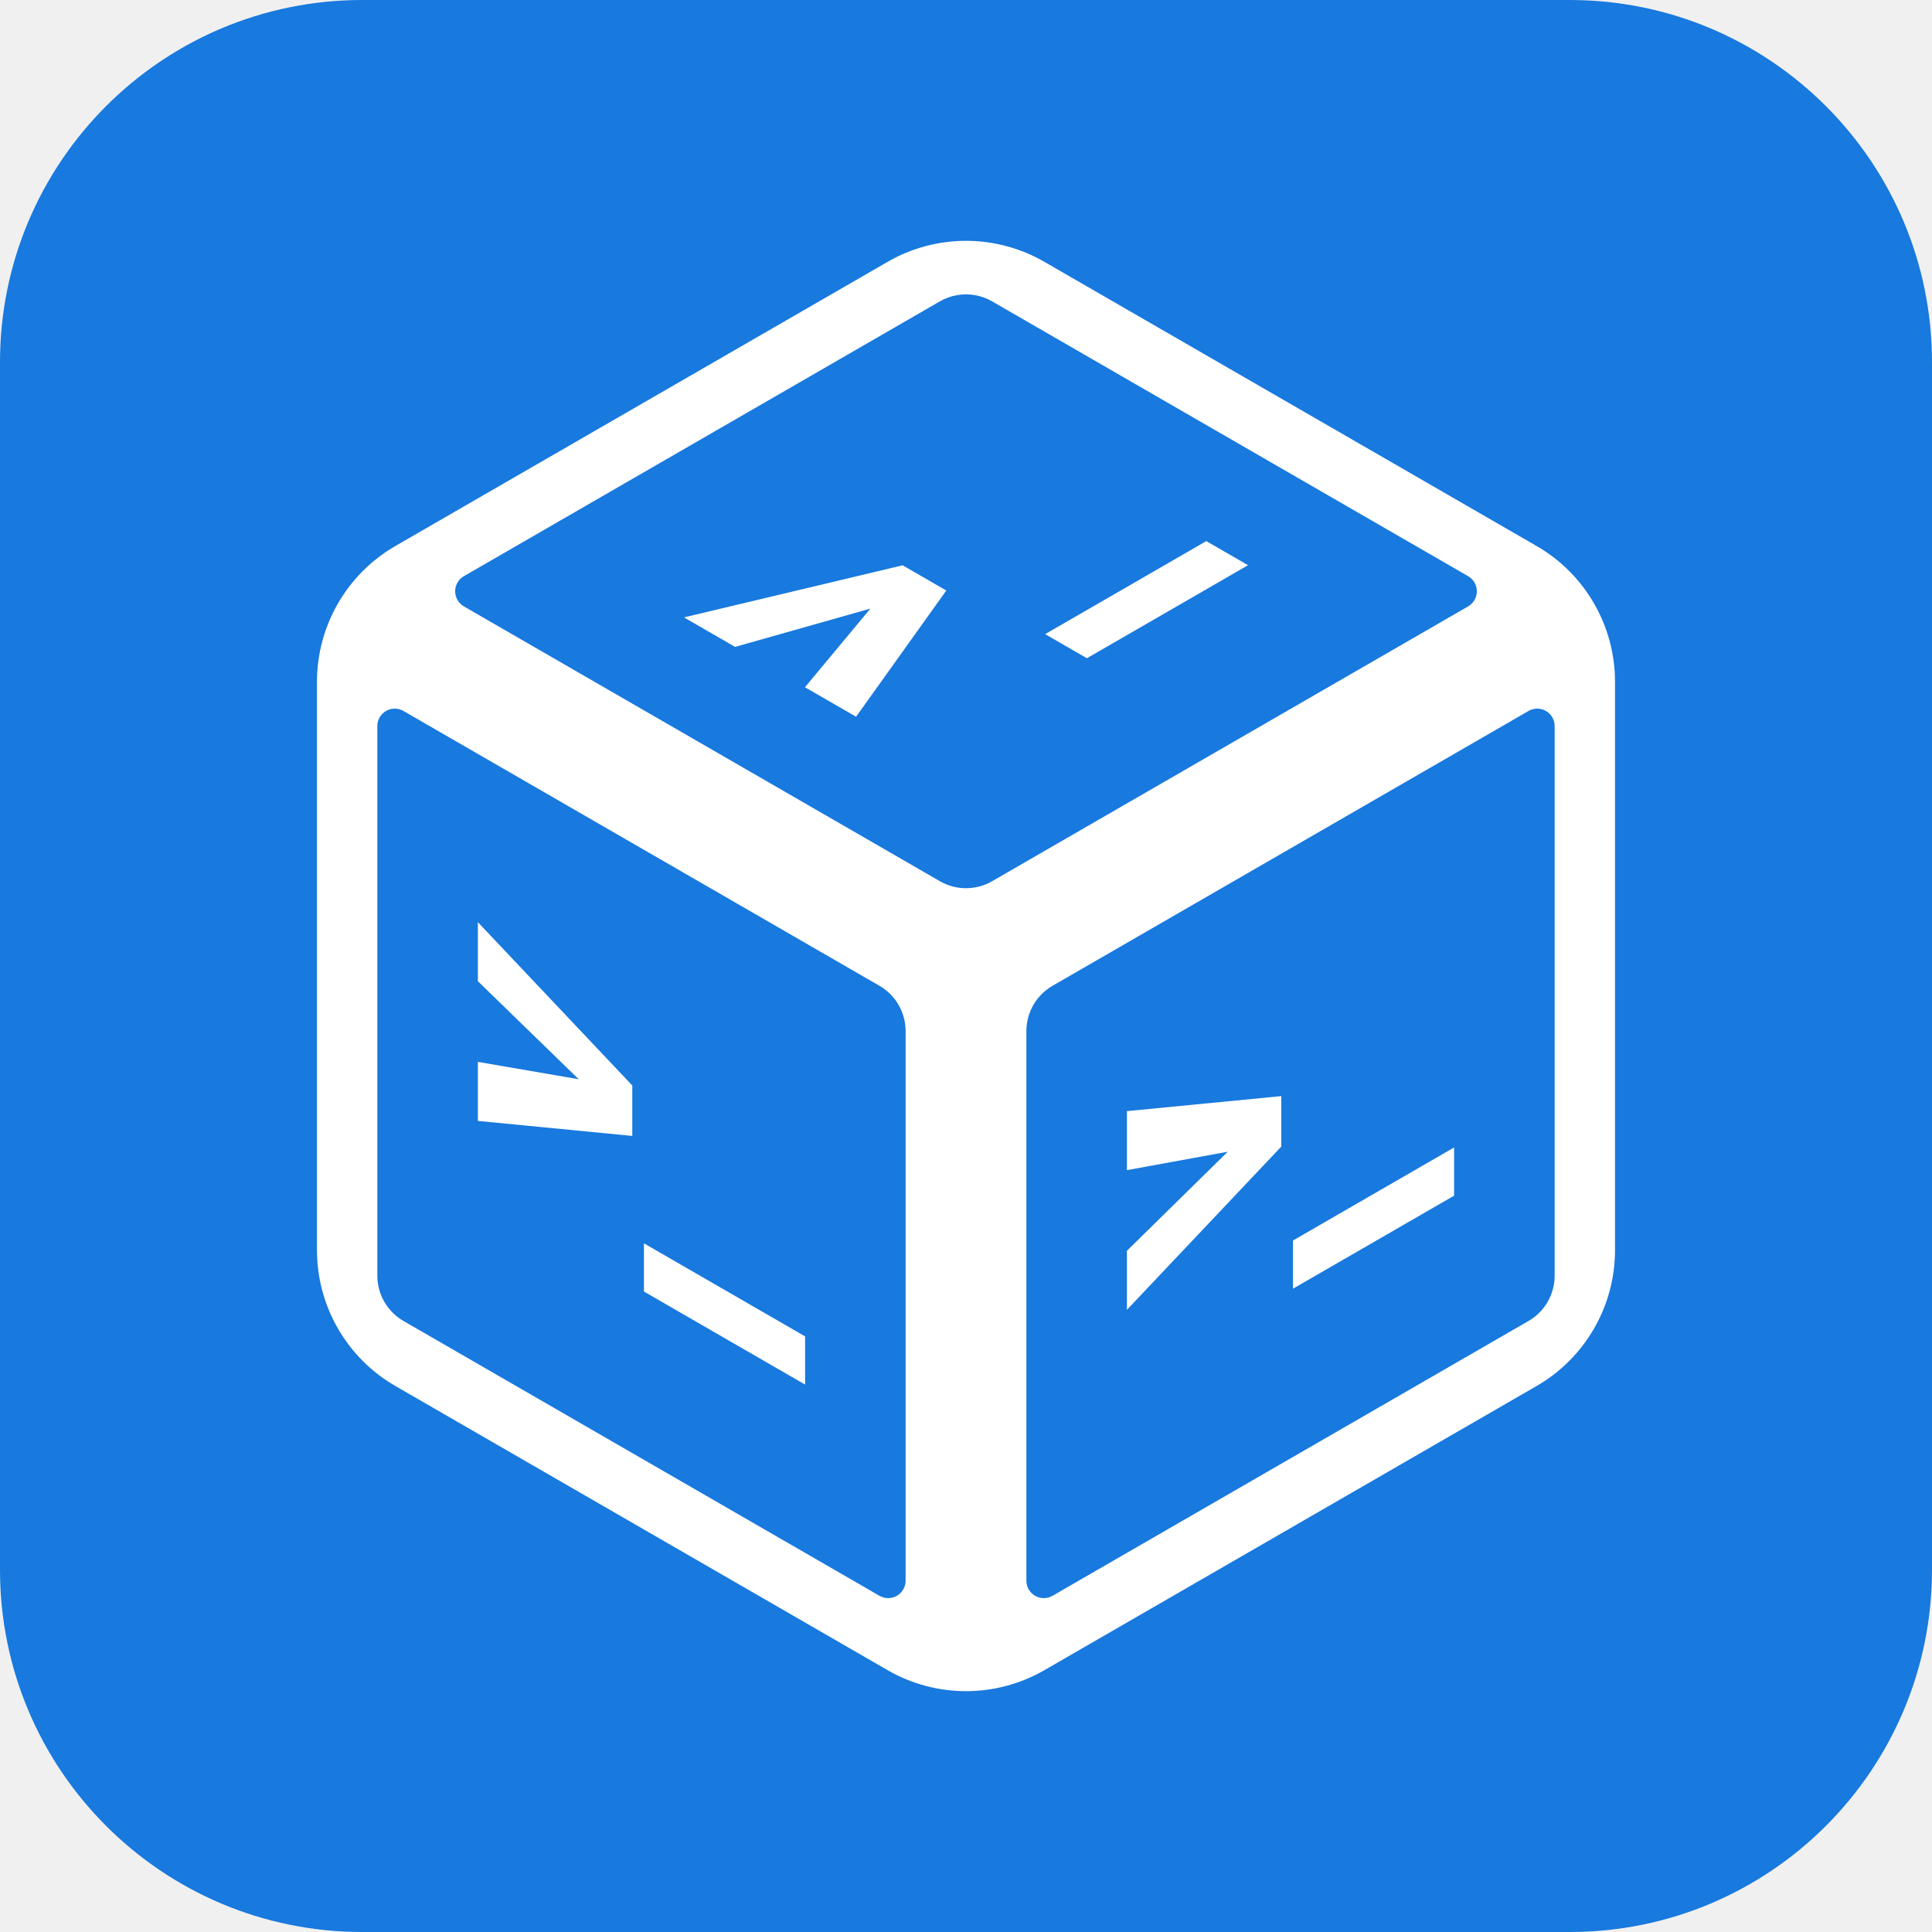
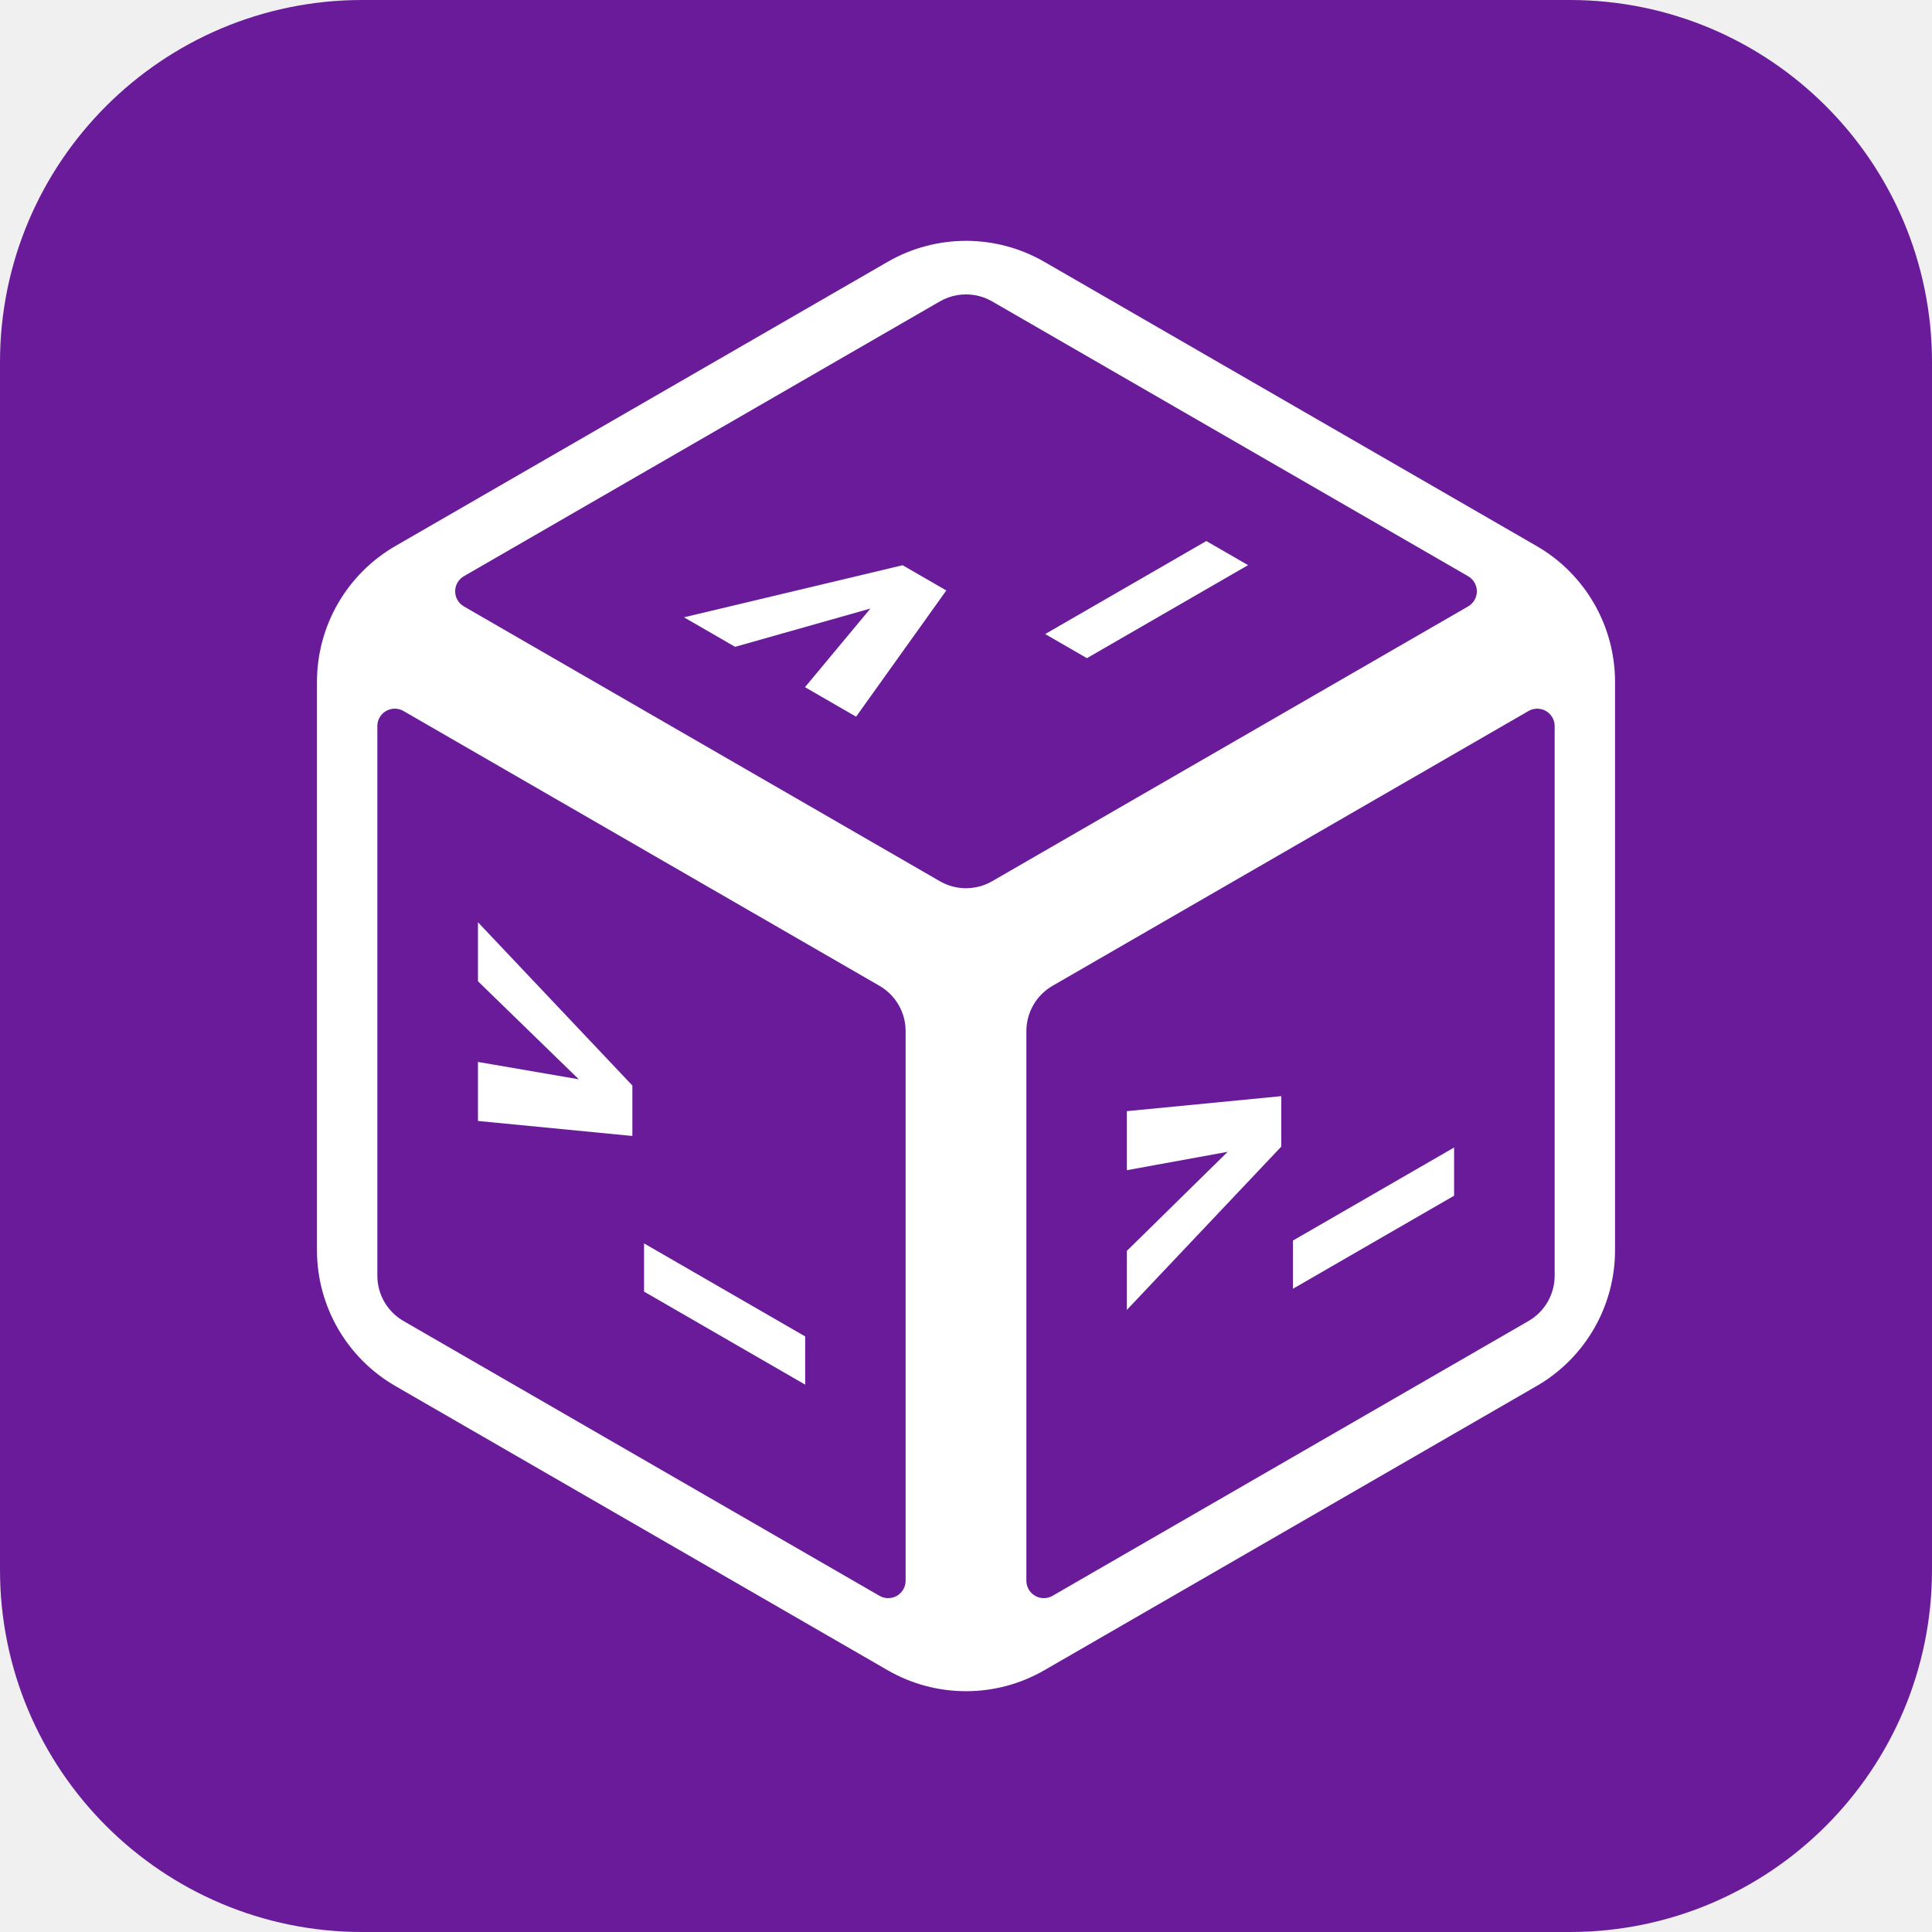
- <svg xmlns="http://www.w3.org/2000/svg" width="16" height="16" version="1.1" id="svg14">
-   <defs id="defs18" />
-   <g id="layer1">
-     <rect style="fill:#1879de;stroke-width:12;stroke-linecap:round;stroke-linejoin:round;fill-opacity:1" id="rect455" width="16" height="16" x="0" y="0" rx="3" ry="3" />
-     <g id="g3309-3" transform="matrix(0.125,0,0,0.125,24.5,-4.478224)">
-       <path id="path2544-6" style="fill:#ffffff;fill-opacity:1;stroke-width:19.861;stroke-linecap:round;stroke-linejoin:round" d="m -132,51.781 a 10.392,10.392 0 0 0 -5.195,1.393 L -169.805,72 A 10.392,10.392 0 0 0 -175,81 v 37.652 a 10.392,10.392 0 0 0 5.195,9 l 32.609,18.826 a 10.392,10.392 0 0 0 10.391,0 l 32.609,-18.826 a 10.392,10.392 0 0 0 5.195,-9 V 81 a 10.392,10.392 0 0 0 -5.195,-9 L -126.805,53.174 A 10.392,10.392 0 0 0 -132,51.781 Z m -0.602,3.6 a 3.464,3.464 0 0 1 2.334,0.412 L -98.732,74 a 1.155,1.155 0 0 1 0,2 l -31.535,18.207 a 3.464,3.464 0 0 1 -3.465,0 L -165.268,76 a 1.155,1.155 0 0 1 0,-2 l 31.535,-18.207 a 3.464,3.464 0 0 1 1.131,-0.412 z m -37.443,27.412 a 1.155,1.155 0 0 1 0.777,0.137 l 31.535,18.207 a 3.464,3.464 0 0 1 1.732,3 v 36.414 a 1.155,1.155 0 0 1 -1.732,1 l -31.535,-18.207 a 3.464,3.464 0 0 1 -1.732,-3 V 83.93 a 1.155,1.155 0 0 1 0.955,-1.137 z m 76.09,0 A 1.155,1.155 0 0 1 -93,83.93 v 36.414 a 3.464,3.464 0 0 1 -1.732,3 l -31.535,18.207 a 1.155,1.155 0 0 1 -1.732,-1 v -36.414 a 3.464,3.464 0 0 1 1.732,-3 l 31.535,-18.207 a 1.155,1.155 0 0 1 0.777,-0.137 z" />
-       <g aria-label="&gt;_" id="g2849-7" style="font-weight:bold;font-size:24px;font-family:Heebo;-inkscape-font-specification:'Heebo Bold';text-align:center;text-anchor:middle;white-space:pre;shape-inside:url(#rect2729);fill:#ffffff;fill-opacity:1;stroke-width:12;stroke-linecap:round;stroke-linejoin:round" transform="translate(-60.68555,-150.802)">
-         <path d="m -60.654,264.152 6.68,-1.218 -6.68,6.563 v 3.911 l 10.23,-10.818 v -3.342 l -10.23,0.995 z" id="path2845-5" style="fill:#ffffff;fill-opacity:1" />
-         <path d="m -38.975,265.843 v -3.193 l -10.676,6.164 v 3.193 z" id="path2847-3" style="fill:#ffffff;fill-opacity:1" />
-       </g>
-       <g aria-label="&gt;_" id="g2859-5" style="font-weight:bold;font-size:24px;font-family:Heebo;-inkscape-font-specification:'Heebo Bold';text-align:center;text-anchor:middle;white-space:pre;shape-inside:url(#rect2729);fill:#ffffff;fill-opacity:1;stroke-width:12;stroke-linecap:round;stroke-linejoin:round" transform="translate(-103.6856,-150.802)">
-         <path d="m -60.654,251.635 6.68,6.495 -6.68,-1.15 v 3.911 l 10.23,0.995 v -3.342 L -60.654,247.725 Z" id="path2855-6" style="fill:#ffffff;fill-opacity:1" />
-         <path d="m -38.975,278.36 v -3.193 l -10.676,-6.164 v 3.193 z" id="path2857-2" style="fill:#ffffff;fill-opacity:1" />
-       </g>
-       <g aria-label="&gt;_" id="g2869-9" style="font-weight:bold;font-size:24px;font-family:Heebo;-inkscape-font-specification:'Heebo Bold';text-align:center;text-anchor:middle;white-space:pre;shape-inside:url(#rect2729);fill:#ffffff;fill-opacity:1;stroke-width:12;stroke-linecap:round;stroke-linejoin:round" transform="translate(-82.18555,-188.0423)">
-         <path d="m -65.113,266.726 8.965,-2.537 -4.336,5.21 3.387,1.955 5.977,-8.362 -2.895,-1.671 -14.484,3.451 z" id="path2865-1" style="fill:#ffffff;fill-opacity:1" />
-         <path d="m -31.129,261.314 -2.766,-1.597 -10.676,6.164 2.766,1.597 z" id="path2867-2" style="fill:#ffffff;fill-opacity:1" />
-       </g>
-     </g>
+ <svg xmlns="http://www.w3.org/2000/svg" width="16" height="16">
+   <rect width="16" height="16" rx="3" ry="3" style="fill:#6a1b9a;stroke-width:12;stroke-linecap:round;stroke-linejoin:round;fill-opacity:1" />
+   <path d="M-132 51.781a10.392 10.392 0 0 0-5.195 1.393L-169.805 72A10.392 10.392 0 0 0-175 81v37.652a10.392 10.392 0 0 0 5.195 9l32.61 18.827a10.392 10.392 0 0 0 10.39 0l32.61-18.827a10.392 10.392 0 0 0 5.195-9V81a10.392 10.392 0 0 0-5.195-9l-32.61-18.826A10.392 10.392 0 0 0-132 51.78Zm-.602 3.6a3.464 3.464 0 0 1 2.334.412L-98.732 74a1.155 1.155 0 0 1 0 2l-31.536 18.207a3.464 3.464 0 0 1-3.464 0L-165.268 76a1.155 1.155 0 0 1 0-2l31.536-18.207a3.464 3.464 0 0 1 1.13-.412zm-37.443 27.412a1.155 1.155 0 0 1 .777.137l31.536 18.207a3.464 3.464 0 0 1 1.732 3v36.414a1.155 1.155 0 0 1-1.732 1l-31.536-18.207a3.464 3.464 0 0 1-1.732-3V83.93a1.155 1.155 0 0 1 .955-1.137zm76.09 0A1.155 1.155 0 0 1-93 83.93v36.414a3.464 3.464 0 0 1-1.732 3l-31.536 18.207a1.155 1.155 0 0 1-1.732-1v-36.414a3.464 3.464 0 0 1 1.732-3l31.536-18.207a1.155 1.155 0 0 1 .777-.137z" style="fill:#fff;fill-opacity:1;stroke-width:19.861;stroke-linecap:round;stroke-linejoin:round" transform="matrix(.125 0 0 .125 24.5 -4.478)" />
+   <g style="font-weight:700;font-size:24px;font-family:Heebo;-inkscape-font-specification:&quot;Heebo Bold&quot;;text-align:center;text-anchor:middle;white-space:pre;shape-inside:url(#rect2729);fill:#fff;fill-opacity:1;stroke-width:12;stroke-linecap:round;stroke-linejoin:round" transform="matrix(.125 0 0 .125 16.914 -23.328)">
+     <path d="m-60.654 264.152 6.68-1.218-6.68 6.563v3.91l10.23-10.818v-3.342l-10.23.994zm21.679 1.691v-3.193l-10.675 6.163v3.194z" aria-label="&gt;_" style="fill:#fff;fill-opacity:1" />
+   </g>
+   <g style="font-weight:700;font-size:24px;font-family:Heebo;-inkscape-font-specification:&quot;Heebo Bold&quot;;text-align:center;text-anchor:middle;white-space:pre;shape-inside:url(#rect2729);fill:#fff;fill-opacity:1;stroke-width:12;stroke-linecap:round;stroke-linejoin:round" transform="matrix(.125 0 0 .125 11.54 -23.328)">
+     <path d="m-60.654 251.635 6.68 6.495-6.68-1.15v3.91l10.23.995v-3.342l-10.23-10.818Zm21.679 26.725v-3.194l-10.675-6.163v3.193z" aria-label="&gt;_" style="fill:#fff;fill-opacity:1" />
+   </g>
+   <g style="font-weight:700;font-size:24px;font-family:Heebo;-inkscape-font-specification:&quot;Heebo Bold&quot;;text-align:center;text-anchor:middle;white-space:pre;shape-inside:url(#rect2729);fill:#fff;fill-opacity:1;stroke-width:12;stroke-linecap:round;stroke-linejoin:round" transform="matrix(.125 0 0 .125 14.227 -27.984)">
+     <path d="m-65.113 266.726 8.965-2.537-4.336 5.21 3.386 1.955 5.977-8.362-2.895-1.672-14.484 3.45zm33.984-5.412-2.766-1.597-10.675 6.163 2.765 1.597z" aria-label="&gt;_" style="fill:#fff;fill-opacity:1" />
  </g>
</svg>
